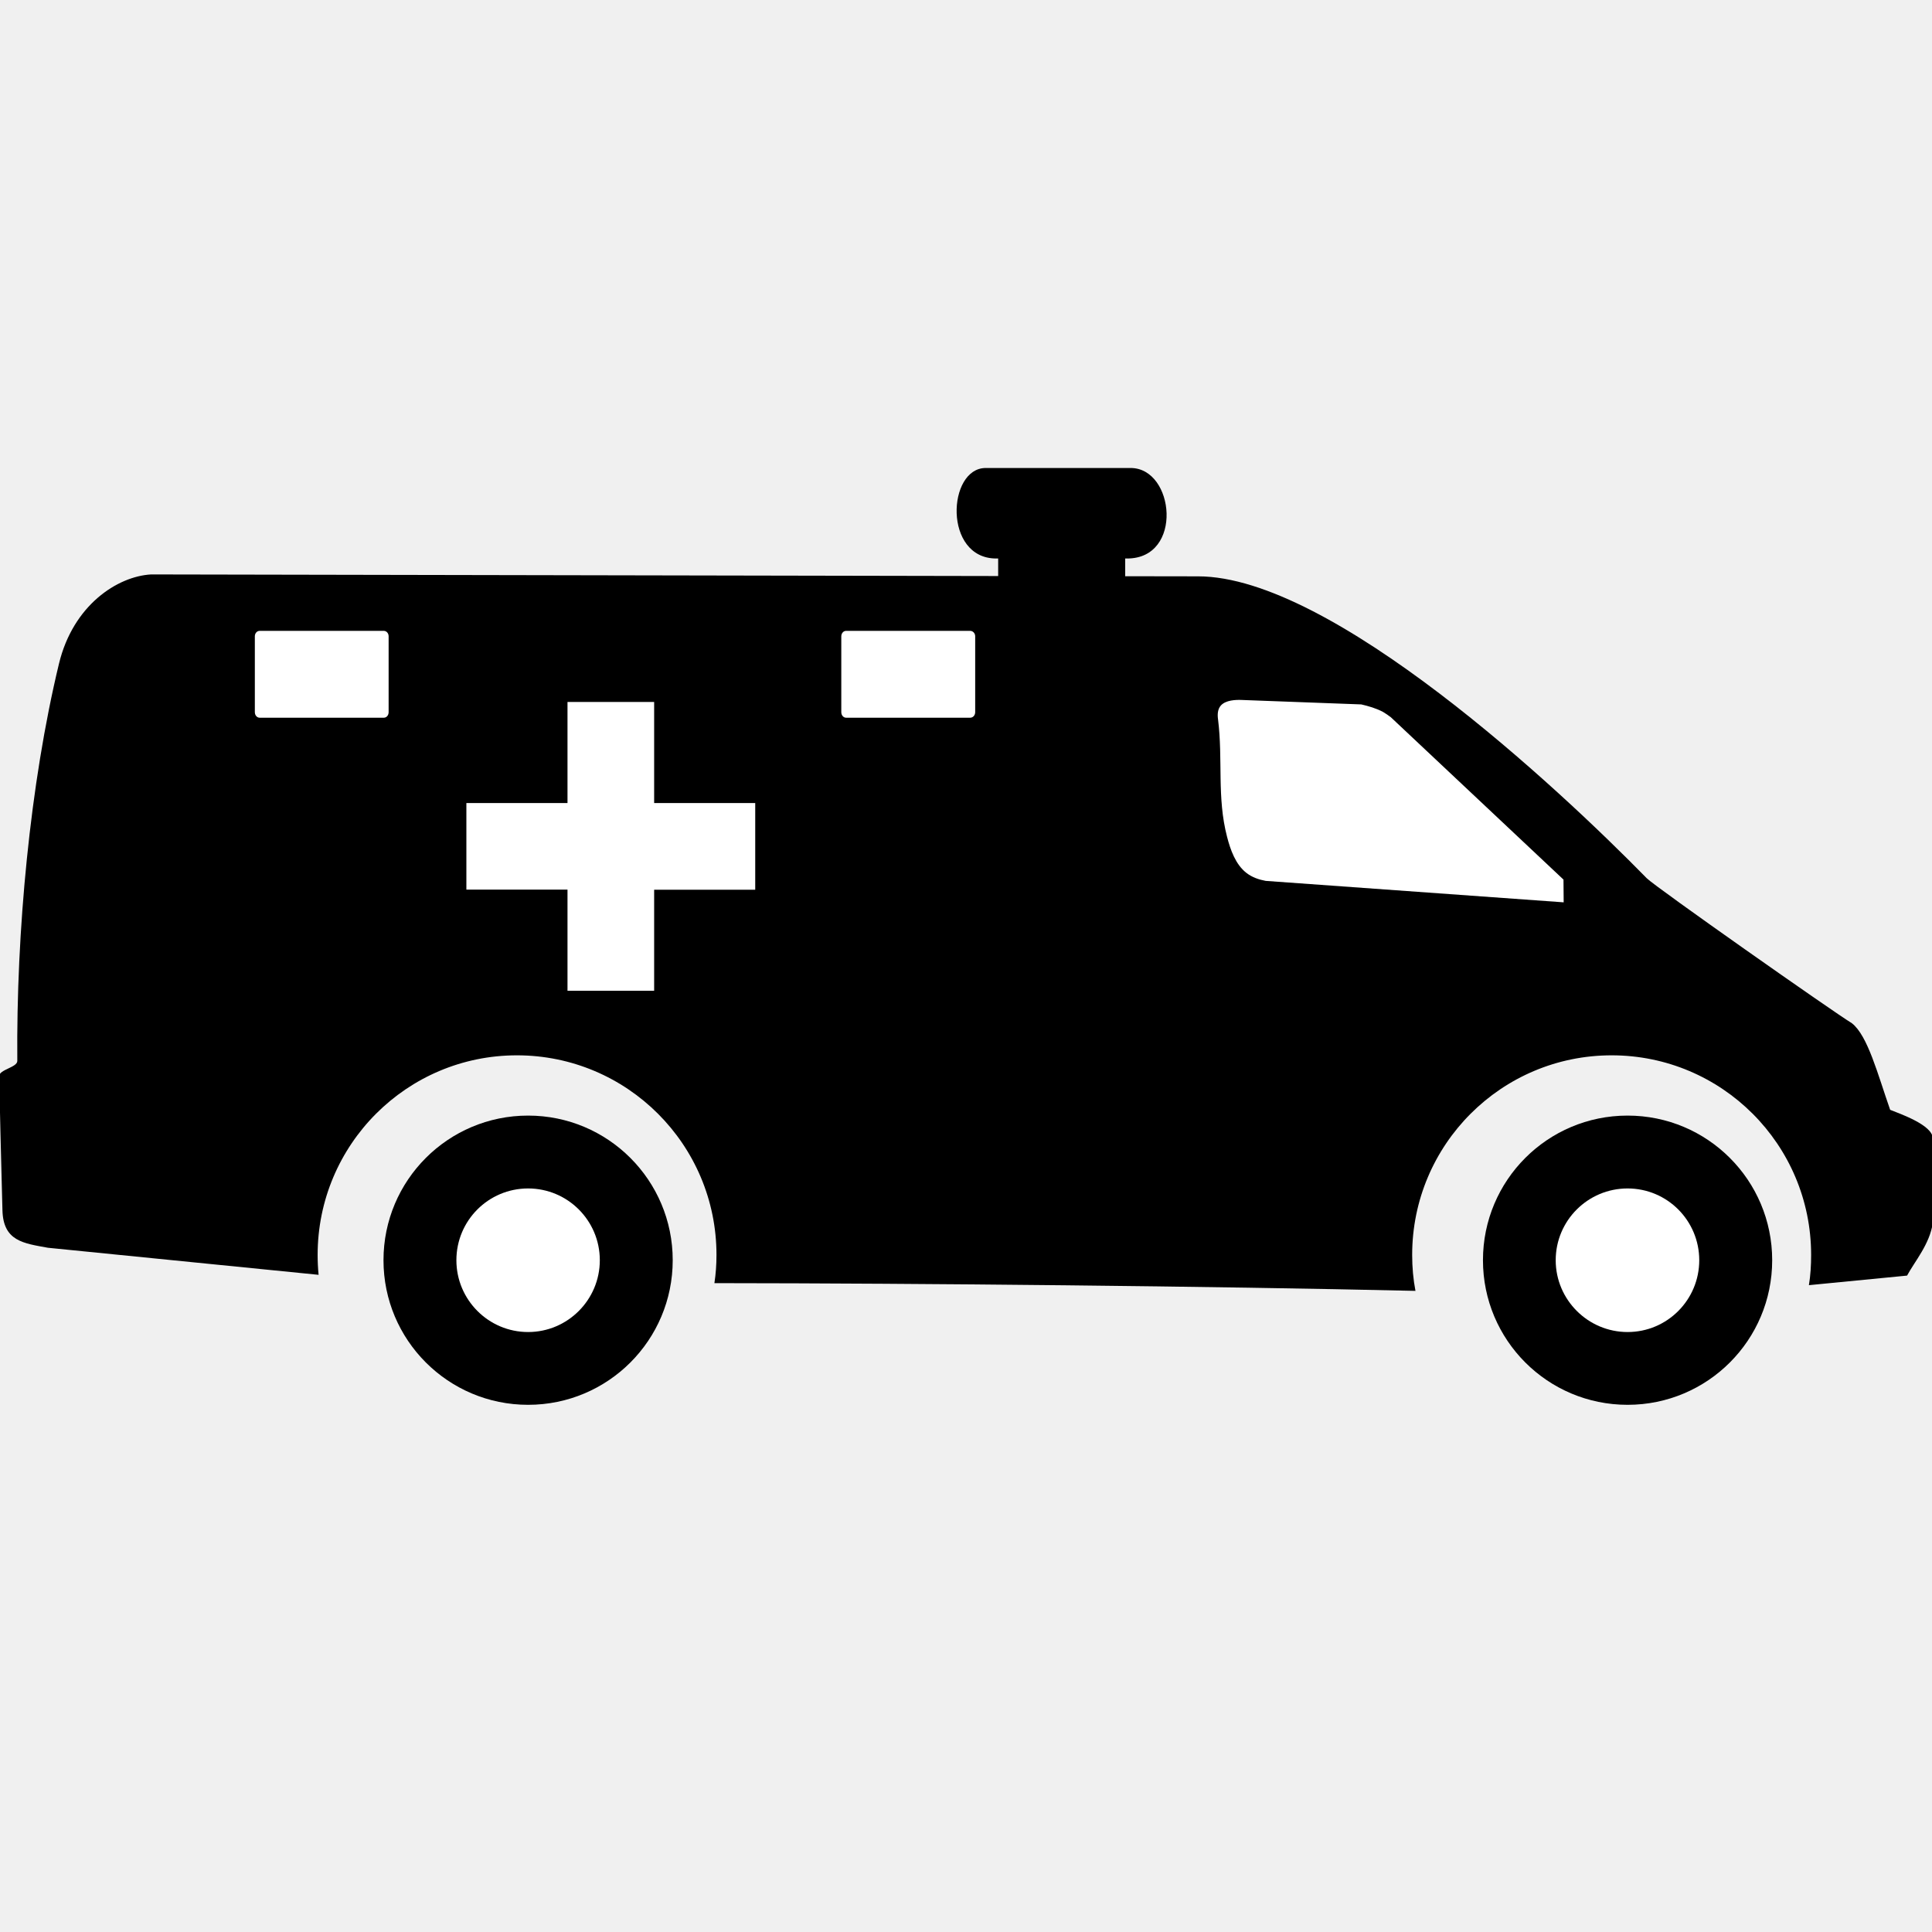
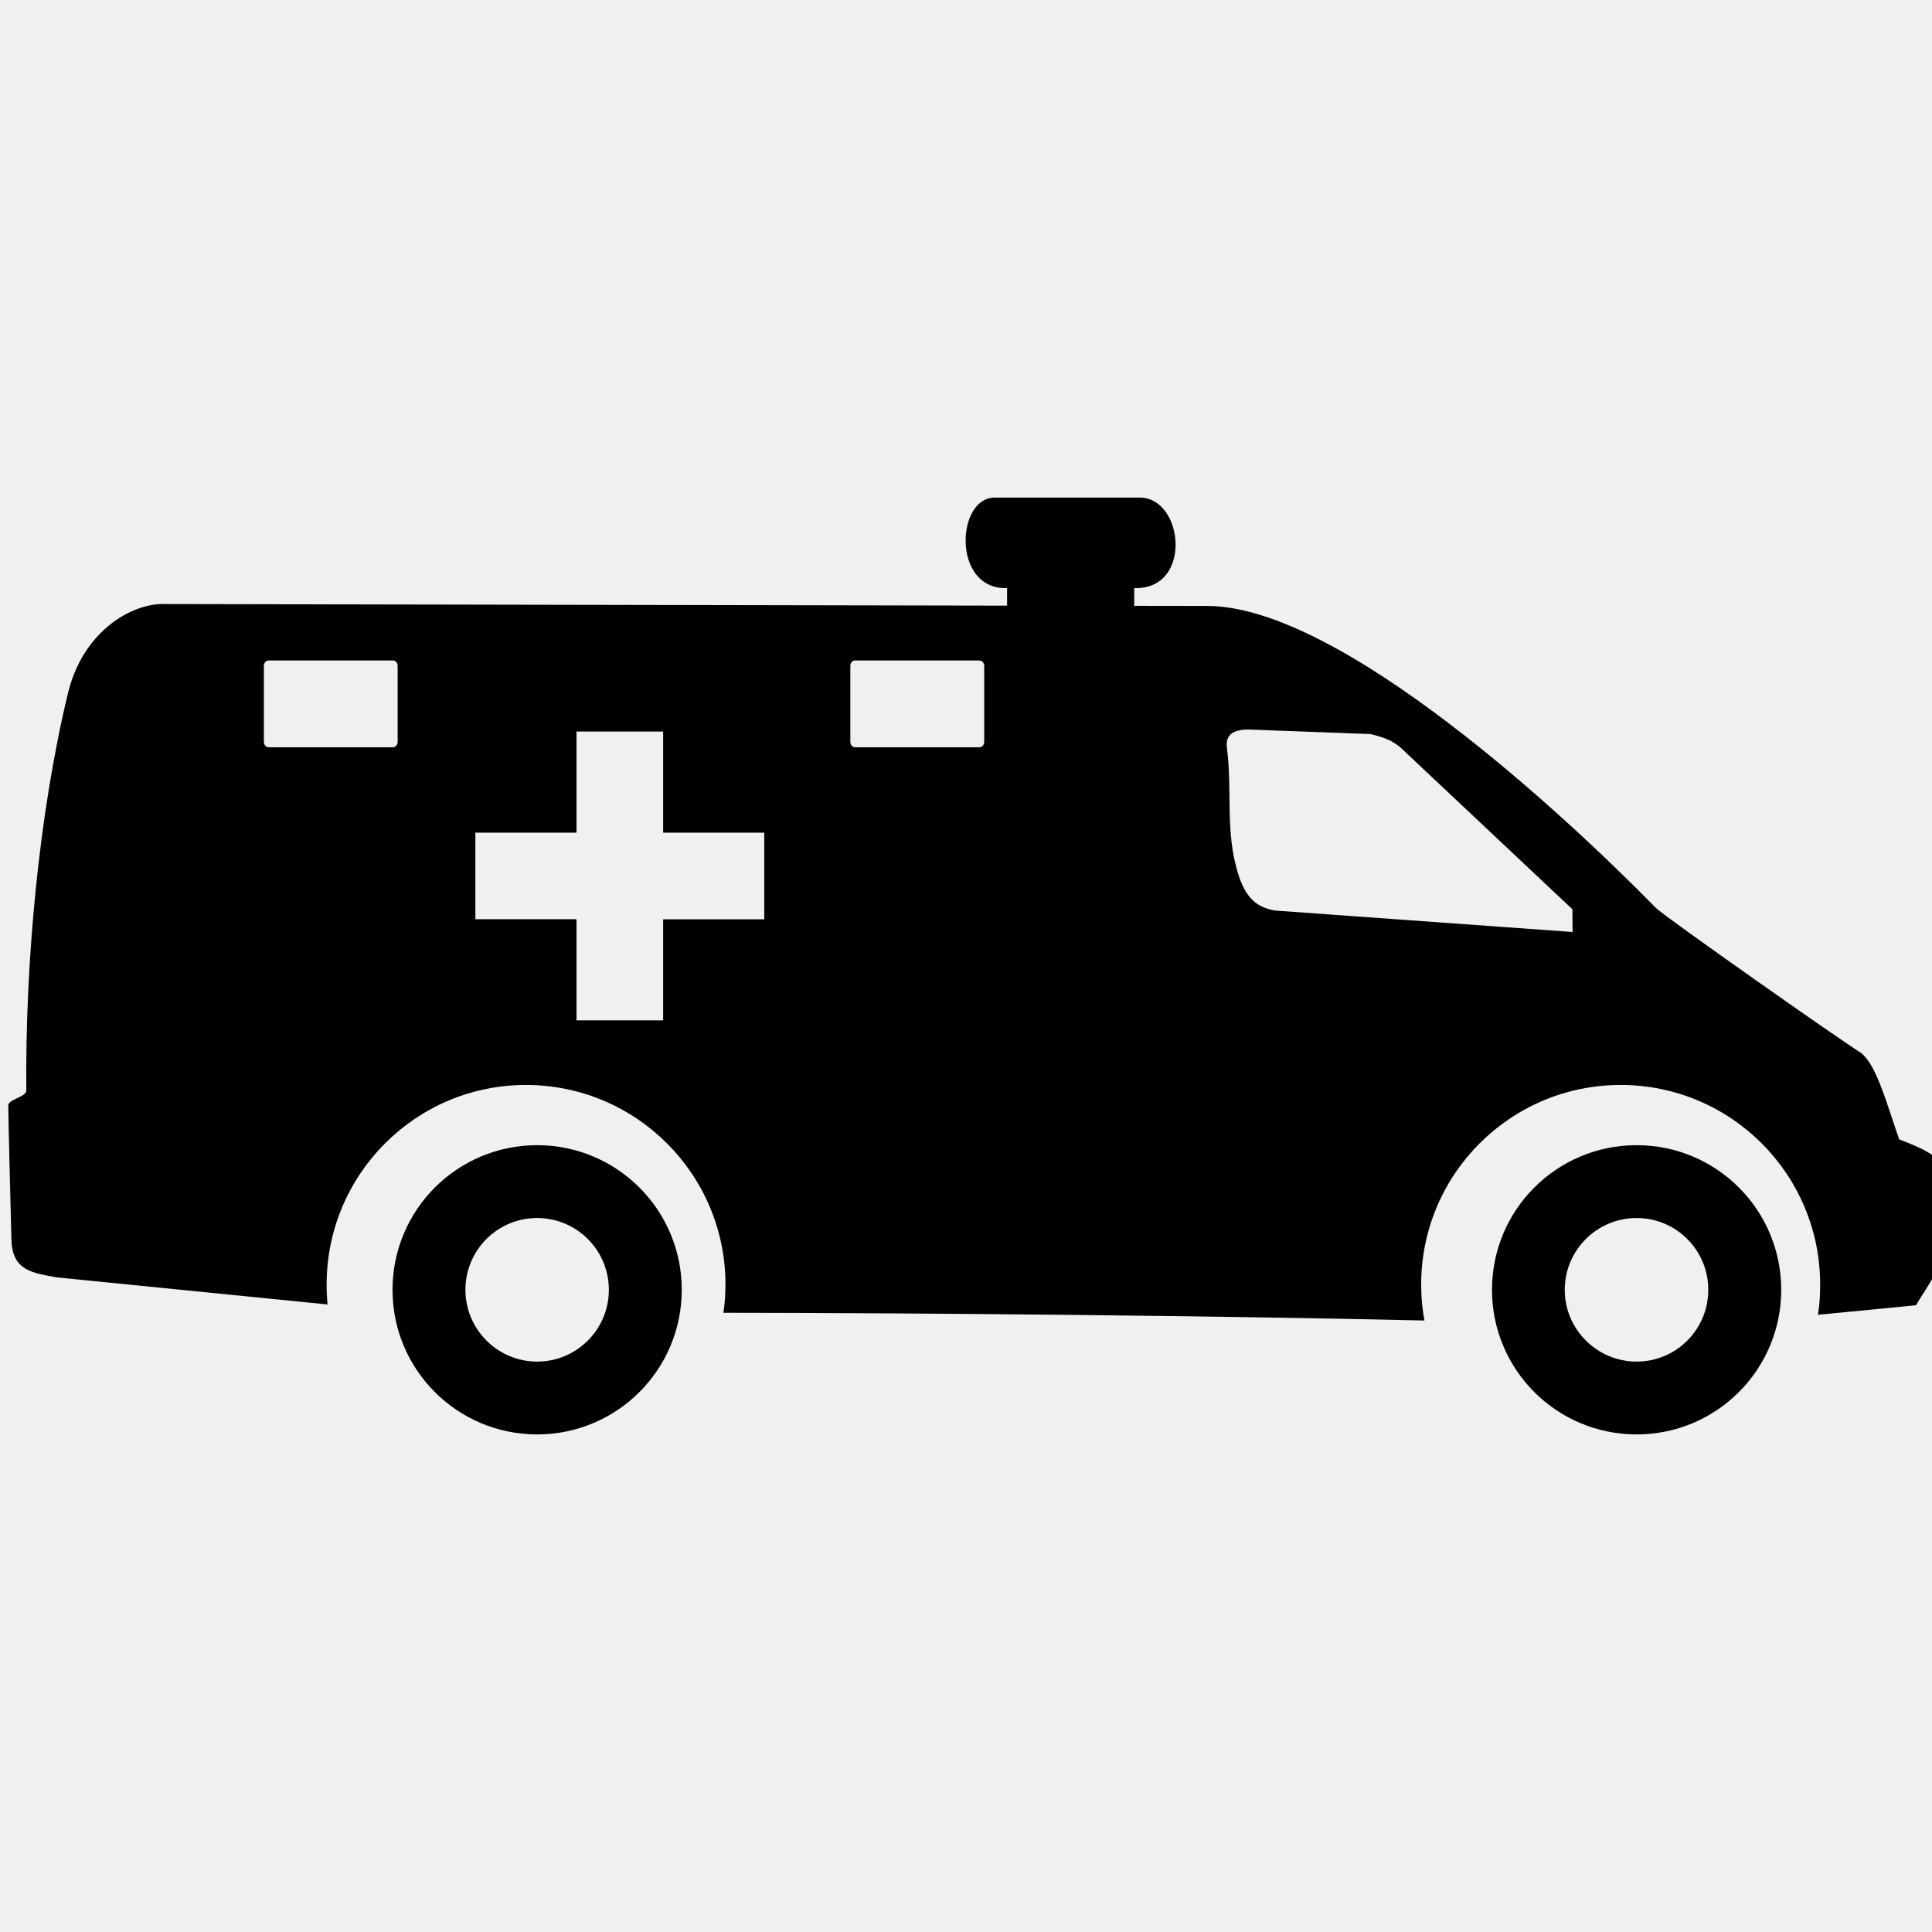
<svg xmlns="http://www.w3.org/2000/svg" version="1.1" id="Layer_1" x="0px" y="0px" viewBox="0 0 50.46 50.46" style="enable-background:new 0 0 50.46 50.46;" xml:space="preserve">
-   <style type="text/css">
- 	.st0{fill:#FFFFFF;}
- </style>
-   <g>
-     <path d="M13.793,29.137c2.088,0,3.777,1.691,3.777,3.777c0,2.087-1.689,3.777-3.777,3.777s-3.777-1.691-3.777-3.777   C10.016,30.828,11.705,29.137,13.793,29.137z" />
-     <path d="M42.509,29.137c2.089,0,3.777,1.691,3.777,3.777c0,2.087-1.688,3.777-3.777,3.777c-2.089,0-3.777-1.691-3.777-3.777   C38.732,30.828,40.42,29.137,42.509,29.137z" />
-     <path d="M43.011,22.939c0.225,0.227,4.86,3.483,5.357,3.786c0.414,0.323,0.674,1.332,0.999,2.261   c0.247,0.101,1.113,0.396,1.113,0.747v2.21c-0.078,0.55-0.472,1.002-0.671,1.373l-2.564,0.25c0.043-0.26,0.058-0.522,0.058-0.79   c0-2.879-2.331-5.213-5.21-5.213c-2.879,0-5.21,2.334-5.21,5.213c0,0.323,0.028,0.636,0.086,0.939   c-5.43-0.124-12.818-0.197-18.31-0.202c0.037-0.242,0.054-0.487,0.054-0.737c0-2.879-2.333-5.213-5.212-5.213   c-2.878,0-5.205,2.337-5.205,5.213c0,0.177,0.008,0.348,0.025,0.52l-7.069-0.707c-0.638-0.116-1.166-0.172-1.188-0.976   c-0.032-1.128-0.078-3.061-0.083-3.51c-0.003-0.167,0.473-0.225,0.471-0.394c-0.029-3.367,0.331-7.233,1.088-10.373   c0.37-1.537,1.533-2.284,2.406-2.333l22.124,0.042v-0.458H26.02c-1.388,0-1.277-2.364-0.275-2.364h3.785   c1.151,0,1.383,2.364-0.091,2.364h-0.051v0.463l1.903,0.003C34.783,15.052,40.702,20.58,43.011,22.939z" />
-     <polygon class="st0" points="14.822,18.334 17.085,18.334 17.085,20.974 19.725,20.974 19.725,23.238 17.085,23.238 17.085,25.877    14.822,25.877 14.822,23.235 12.181,23.235 12.181,20.974 14.822,20.974  " />
-     <path class="st0" d="M22.097,16.477h3.244c0.068,0,0.129,0.062,0.129,0.141V18.6c0,0.082-0.058,0.145-0.129,0.145h-3.244   c-0.067,0-0.124-0.063-0.124-0.145v-1.982C21.974,16.541,22.028,16.477,22.097,16.477z" />
-     <path class="st0" d="M6.78,16.477h3.246c0.067,0,0.124,0.062,0.124,0.141V18.6c0,0.082-0.054,0.145-0.124,0.145H6.78   c-0.067,0-0.124-0.063-0.124-0.145v-1.982C6.656,16.541,6.711,16.477,6.78,16.477z" />
-     <path class="st0" d="M36.327,18.734c-0.066-0.049-0.136-0.1-0.204-0.139c-0.172-0.093-0.379-0.153-0.568-0.197l-3.114-0.116   c-0.167-0.008-0.429,0.003-0.555,0.145c-0.086,0.096-0.091,0.24-0.073,0.363c0.131,1.05-0.033,2.039,0.235,3.064   c0.086,0.337,0.222,0.724,0.505,0.944c0.149,0.116,0.323,0.175,0.505,0.209l7.782,0.56l-0.005-0.594L36.327,18.734z" />
-     <path class="st0" d="M13.793,31.04c1.033,0,1.873,0.838,1.873,1.875c0,1.032-0.838,1.875-1.873,1.875s-1.873-0.843-1.873-1.875   C11.92,31.877,12.758,31.04,13.793,31.04" />
-     <path class="st0" d="M42.509,31.04c1.034,0,1.872,0.838,1.872,1.875c0,1.032-0.833,1.875-1.872,1.875   c-1.034,0-1.877-0.843-1.877-1.875C40.632,31.877,41.474,31.04,42.509,31.04z" />
-   </g>
+   <path d="M14.029,29.91c-2.088,0-3.777,1.69-3.777,3.777c0,2.087,1.689,3.777,3.777,3.777s3.777-1.691,3.777-3.777  S16.117,29.91,14.029,29.91z M14.029,35.562c-1.036,0-1.873-0.843-1.873-1.875c0-1.037,0.838-1.875,1.873-1.875  c1.033,0,1.873,0.838,1.873,1.875C15.903,34.719,15.065,35.562,14.029,35.562z" />
+   <path d="M42.745,29.91c-2.089,0-3.777,1.69-3.777,3.777c0,2.087,1.688,3.777,3.777,3.777c2.089,0,3.777-1.691,3.777-3.777  S44.834,29.91,42.745,29.91z M42.745,35.562c-1.034,0-1.877-0.843-1.877-1.875c0-1.037,0.843-1.875,1.877-1.875  c1.034,0,1.872,0.838,1.872,1.875C44.617,34.719,43.785,35.562,42.745,35.562z" />
+   <path d="M49.603,29.759c-0.326-0.929-0.585-1.938-0.999-2.261c-0.497-0.303-5.132-3.559-5.357-3.786  c-2.309-2.359-8.228-7.886-11.721-7.886l-1.903-0.003V15.36h0.051c1.474,0,1.241-2.364,0.091-2.364h-3.785  c-1.002,0-1.113,2.364,0.275,2.364h0.048v0.458L4.18,15.776c-0.873,0.049-2.036,0.796-2.406,2.333  c-0.757,3.14-1.117,7.006-1.087,10.373c0.003,0.169-0.473,0.227-0.471,0.394c0.005,0.449,0.052,2.382,0.083,3.51  c0.023,0.805,0.55,0.86,1.188,0.977l7.069,0.707c-0.018-0.172-0.025-0.343-0.025-0.52c0-2.876,2.328-5.213,5.205-5.213  c2.879,0,5.212,2.334,5.212,5.213c0,0.25-0.018,0.495-0.054,0.737c5.492,0.005,12.88,0.078,18.31,0.202  c-0.058-0.303-0.086-0.616-0.086-0.939c0-2.879,2.332-5.213,5.211-5.213s5.21,2.334,5.21,5.213c0,0.267-0.015,0.53-0.058,0.79  l2.564-0.25c0.199-0.371,0.593-0.823,0.671-1.373v-2.21C50.716,30.155,49.851,29.859,49.603,29.759z M10.386,19.373  c0,0.082-0.054,0.145-0.124,0.145H7.016c-0.067,0-0.124-0.063-0.124-0.145v-1.982c0-0.077,0.054-0.141,0.124-0.141h3.246  c0.067,0,0.124,0.062,0.124,0.141V19.373z M19.961,24.011h-2.641v2.639h-2.263v-2.642h-2.641v-2.261h2.641v-2.641h2.263v2.641h2.641  V24.011z M25.706,19.373c0,0.082-0.058,0.145-0.129,0.145h-3.244c-0.067,0-0.124-0.063-0.124-0.145v-1.982  c0-0.077,0.054-0.141,0.124-0.141h3.244c0.068,0,0.129,0.062,0.129,0.141V19.373z M33.293,23.781  c-0.182-0.034-0.356-0.093-0.505-0.209c-0.283-0.219-0.419-0.607-0.505-0.944c-0.267-1.026-0.103-2.015-0.235-3.064  c-0.018-0.124-0.013-0.267,0.073-0.363c0.126-0.143,0.389-0.153,0.555-0.145l3.114,0.116c0.189,0.044,0.396,0.103,0.568,0.197  c0.068,0.039,0.139,0.09,0.204,0.139l4.506,4.24l0.005,0.594L33.293,23.781z" />
</svg>
